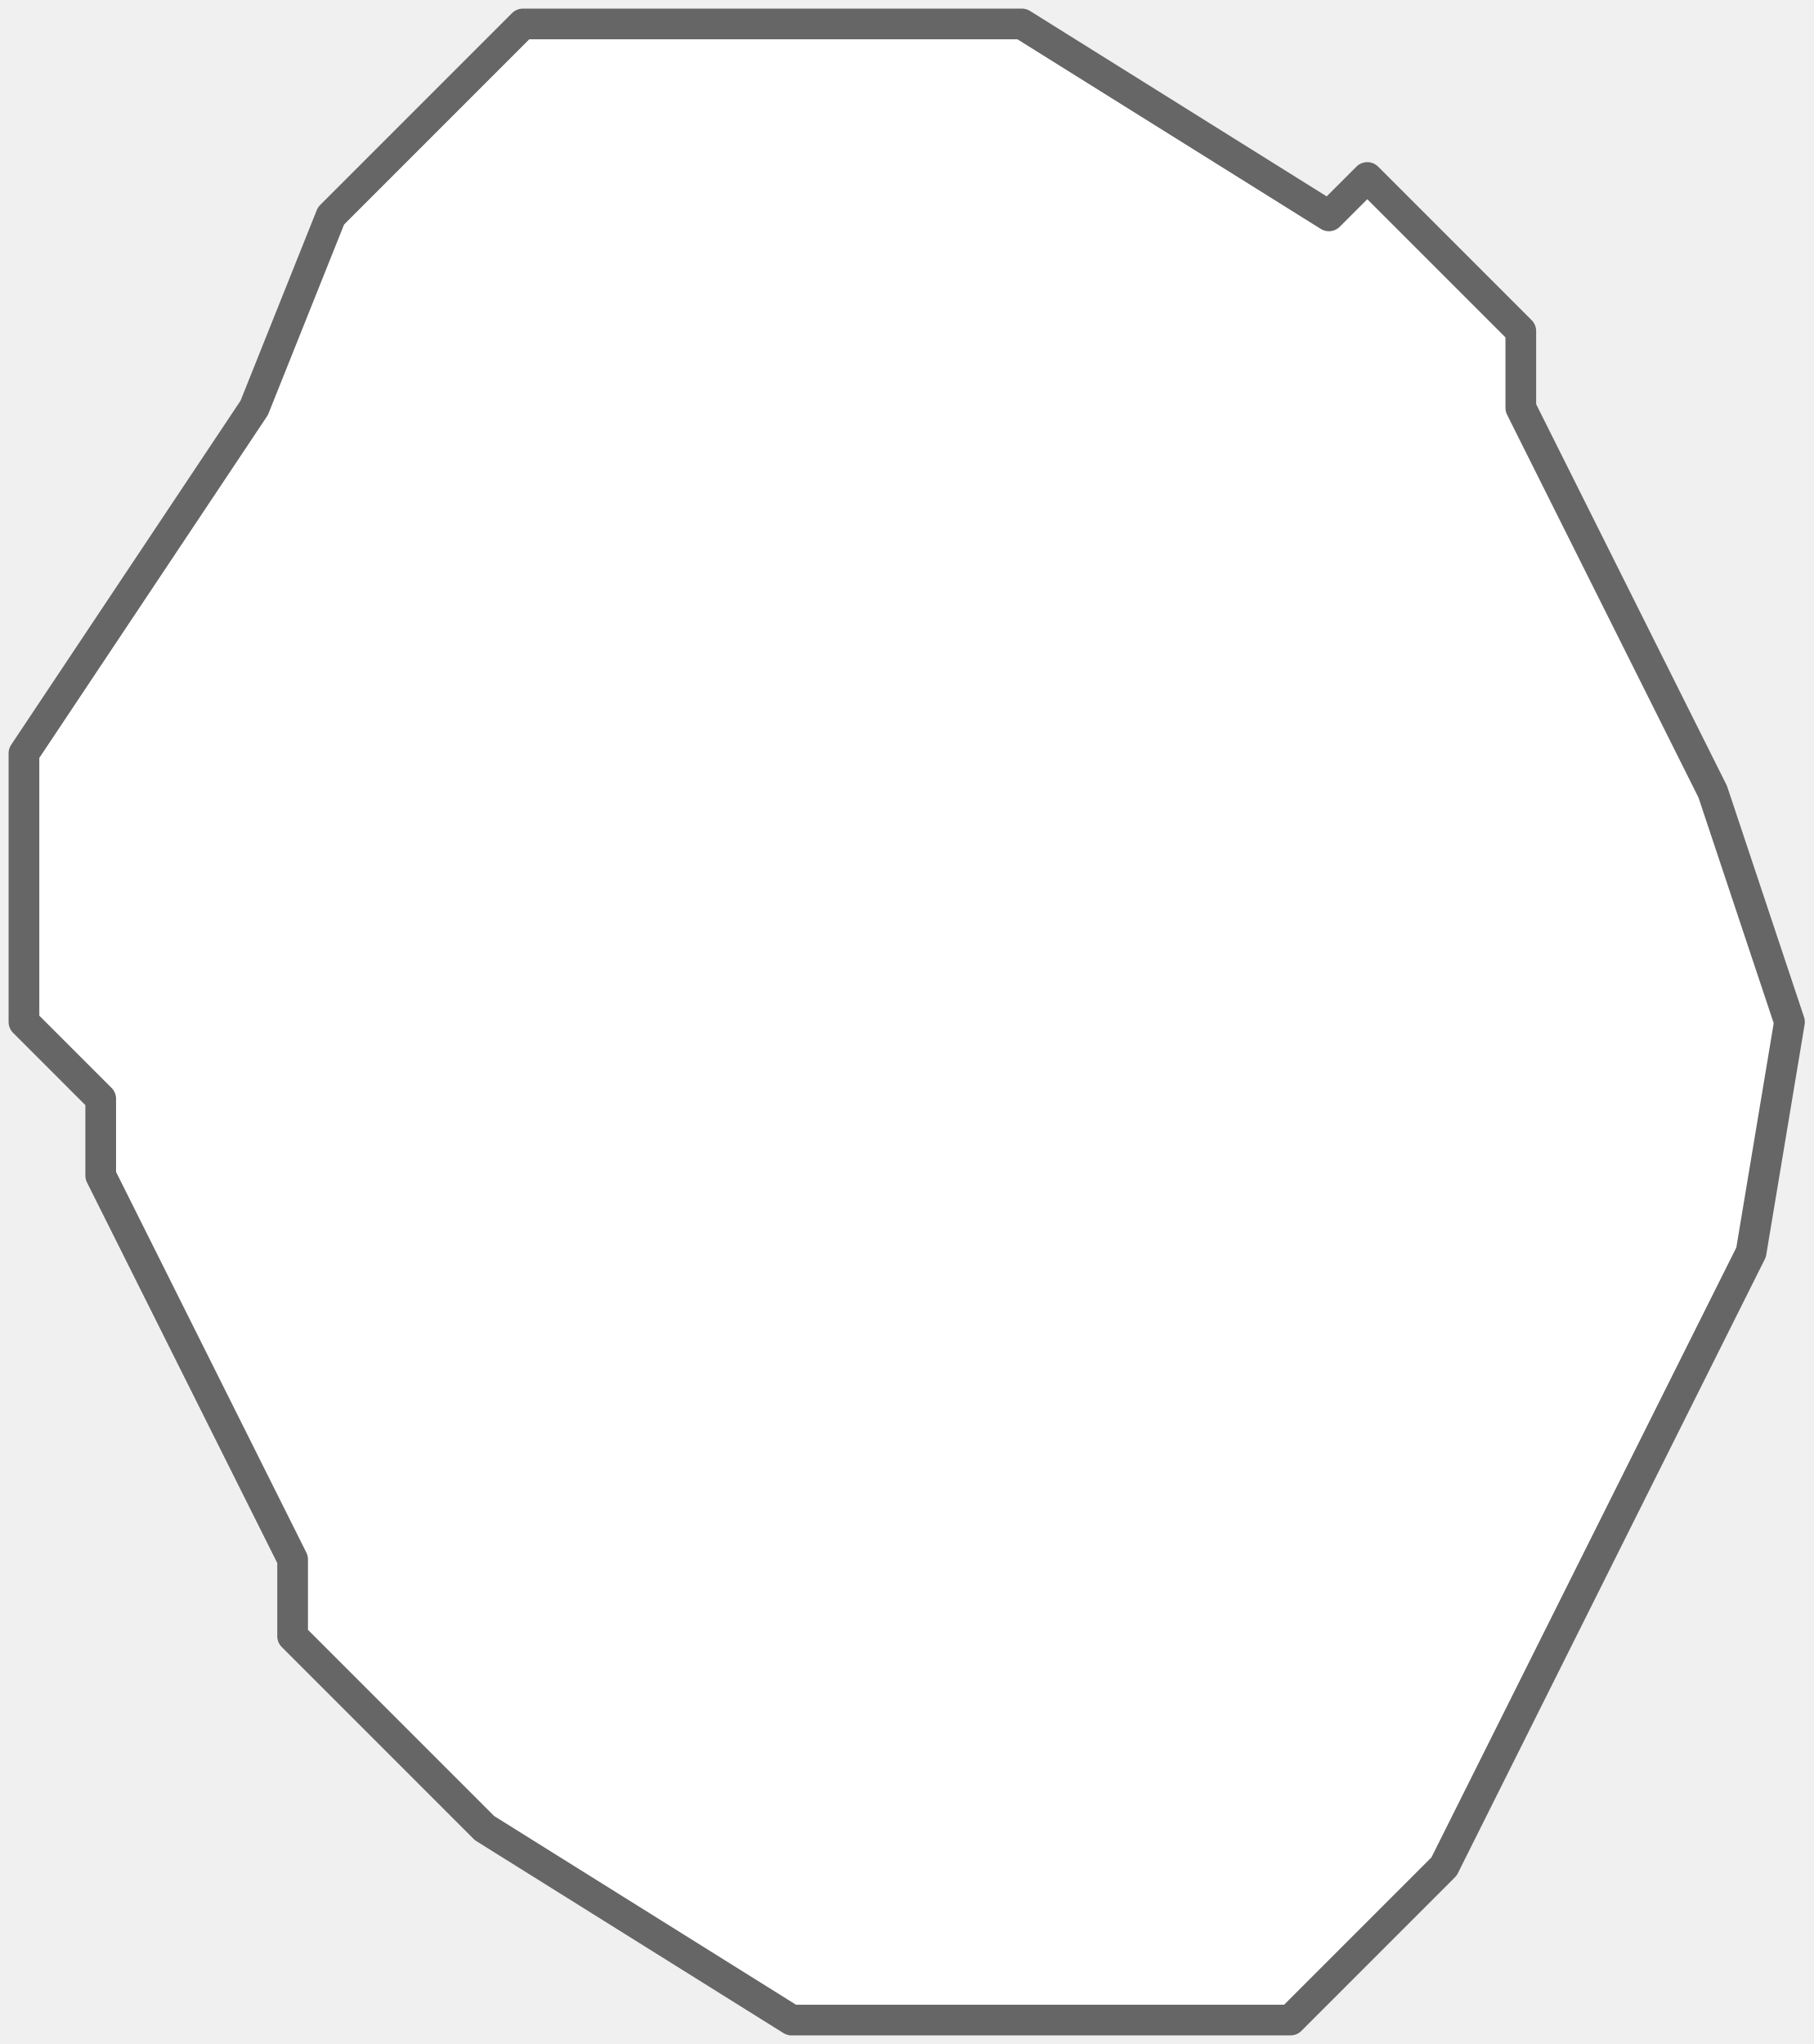
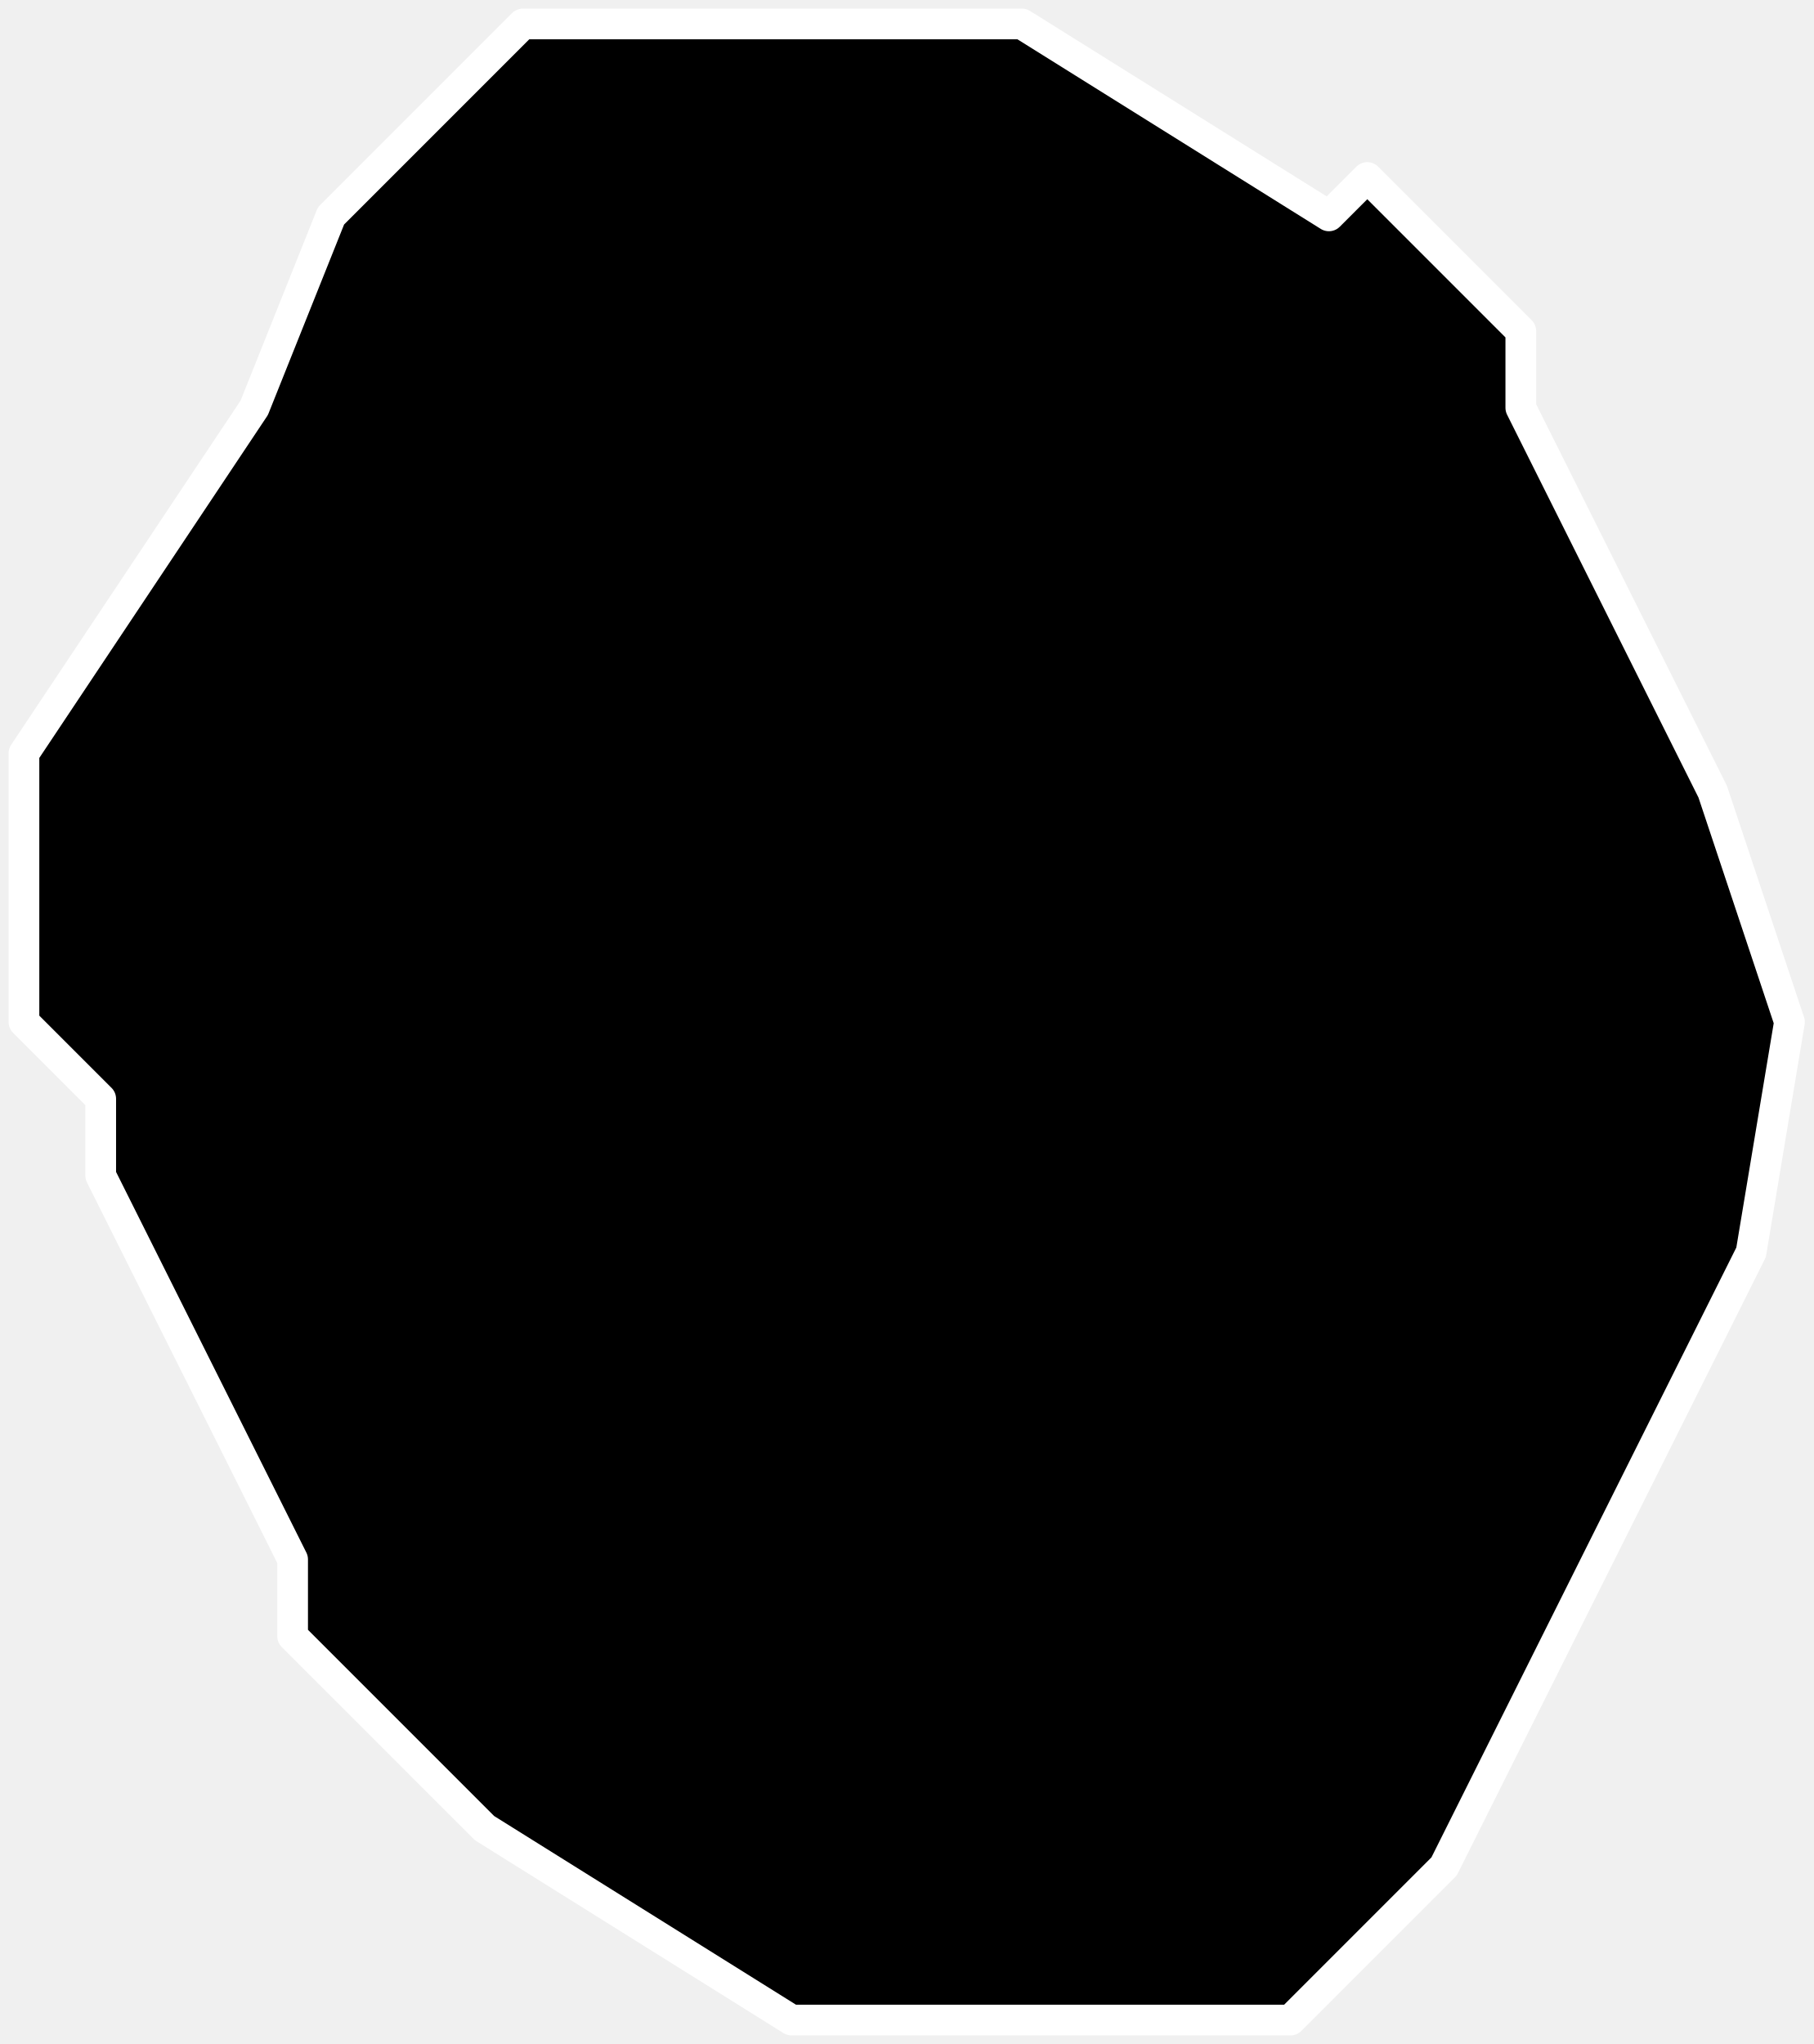
<svg xmlns="http://www.w3.org/2000/svg" viewBox="-0.624 -0.624 47.248 53.248" width="100%" height="100%" role="img" aria-label="Mayotte" preserveAspectRatio="none">
-   <g id="silhouette" fill="currentColor" stroke="#666666" stroke-width="0.80" stroke-linejoin="round" style="color:#FFFFFF" vector-effect="non-scaling-stroke">
+   <g id="silhouette" stroke="#FFFFFF" stroke-width="0.80" stroke-linejoin="round" vector-effect="non-scaling-stroke">
    <path d="M 13 0 L 8 5 L 6 10 L 0 19 L 0 26 L 2 28 L 2 30 L 7 40 L 7 42 L 12 47 L 20 52 L 33 52 L 37 48 L 45 32 L 46 26 L 44 20 L 39 10 L 39 8 L 35 4 L 34 5 L 26 0 Z" vector-effect="non-scaling-stroke" />
  </g>
</svg>
